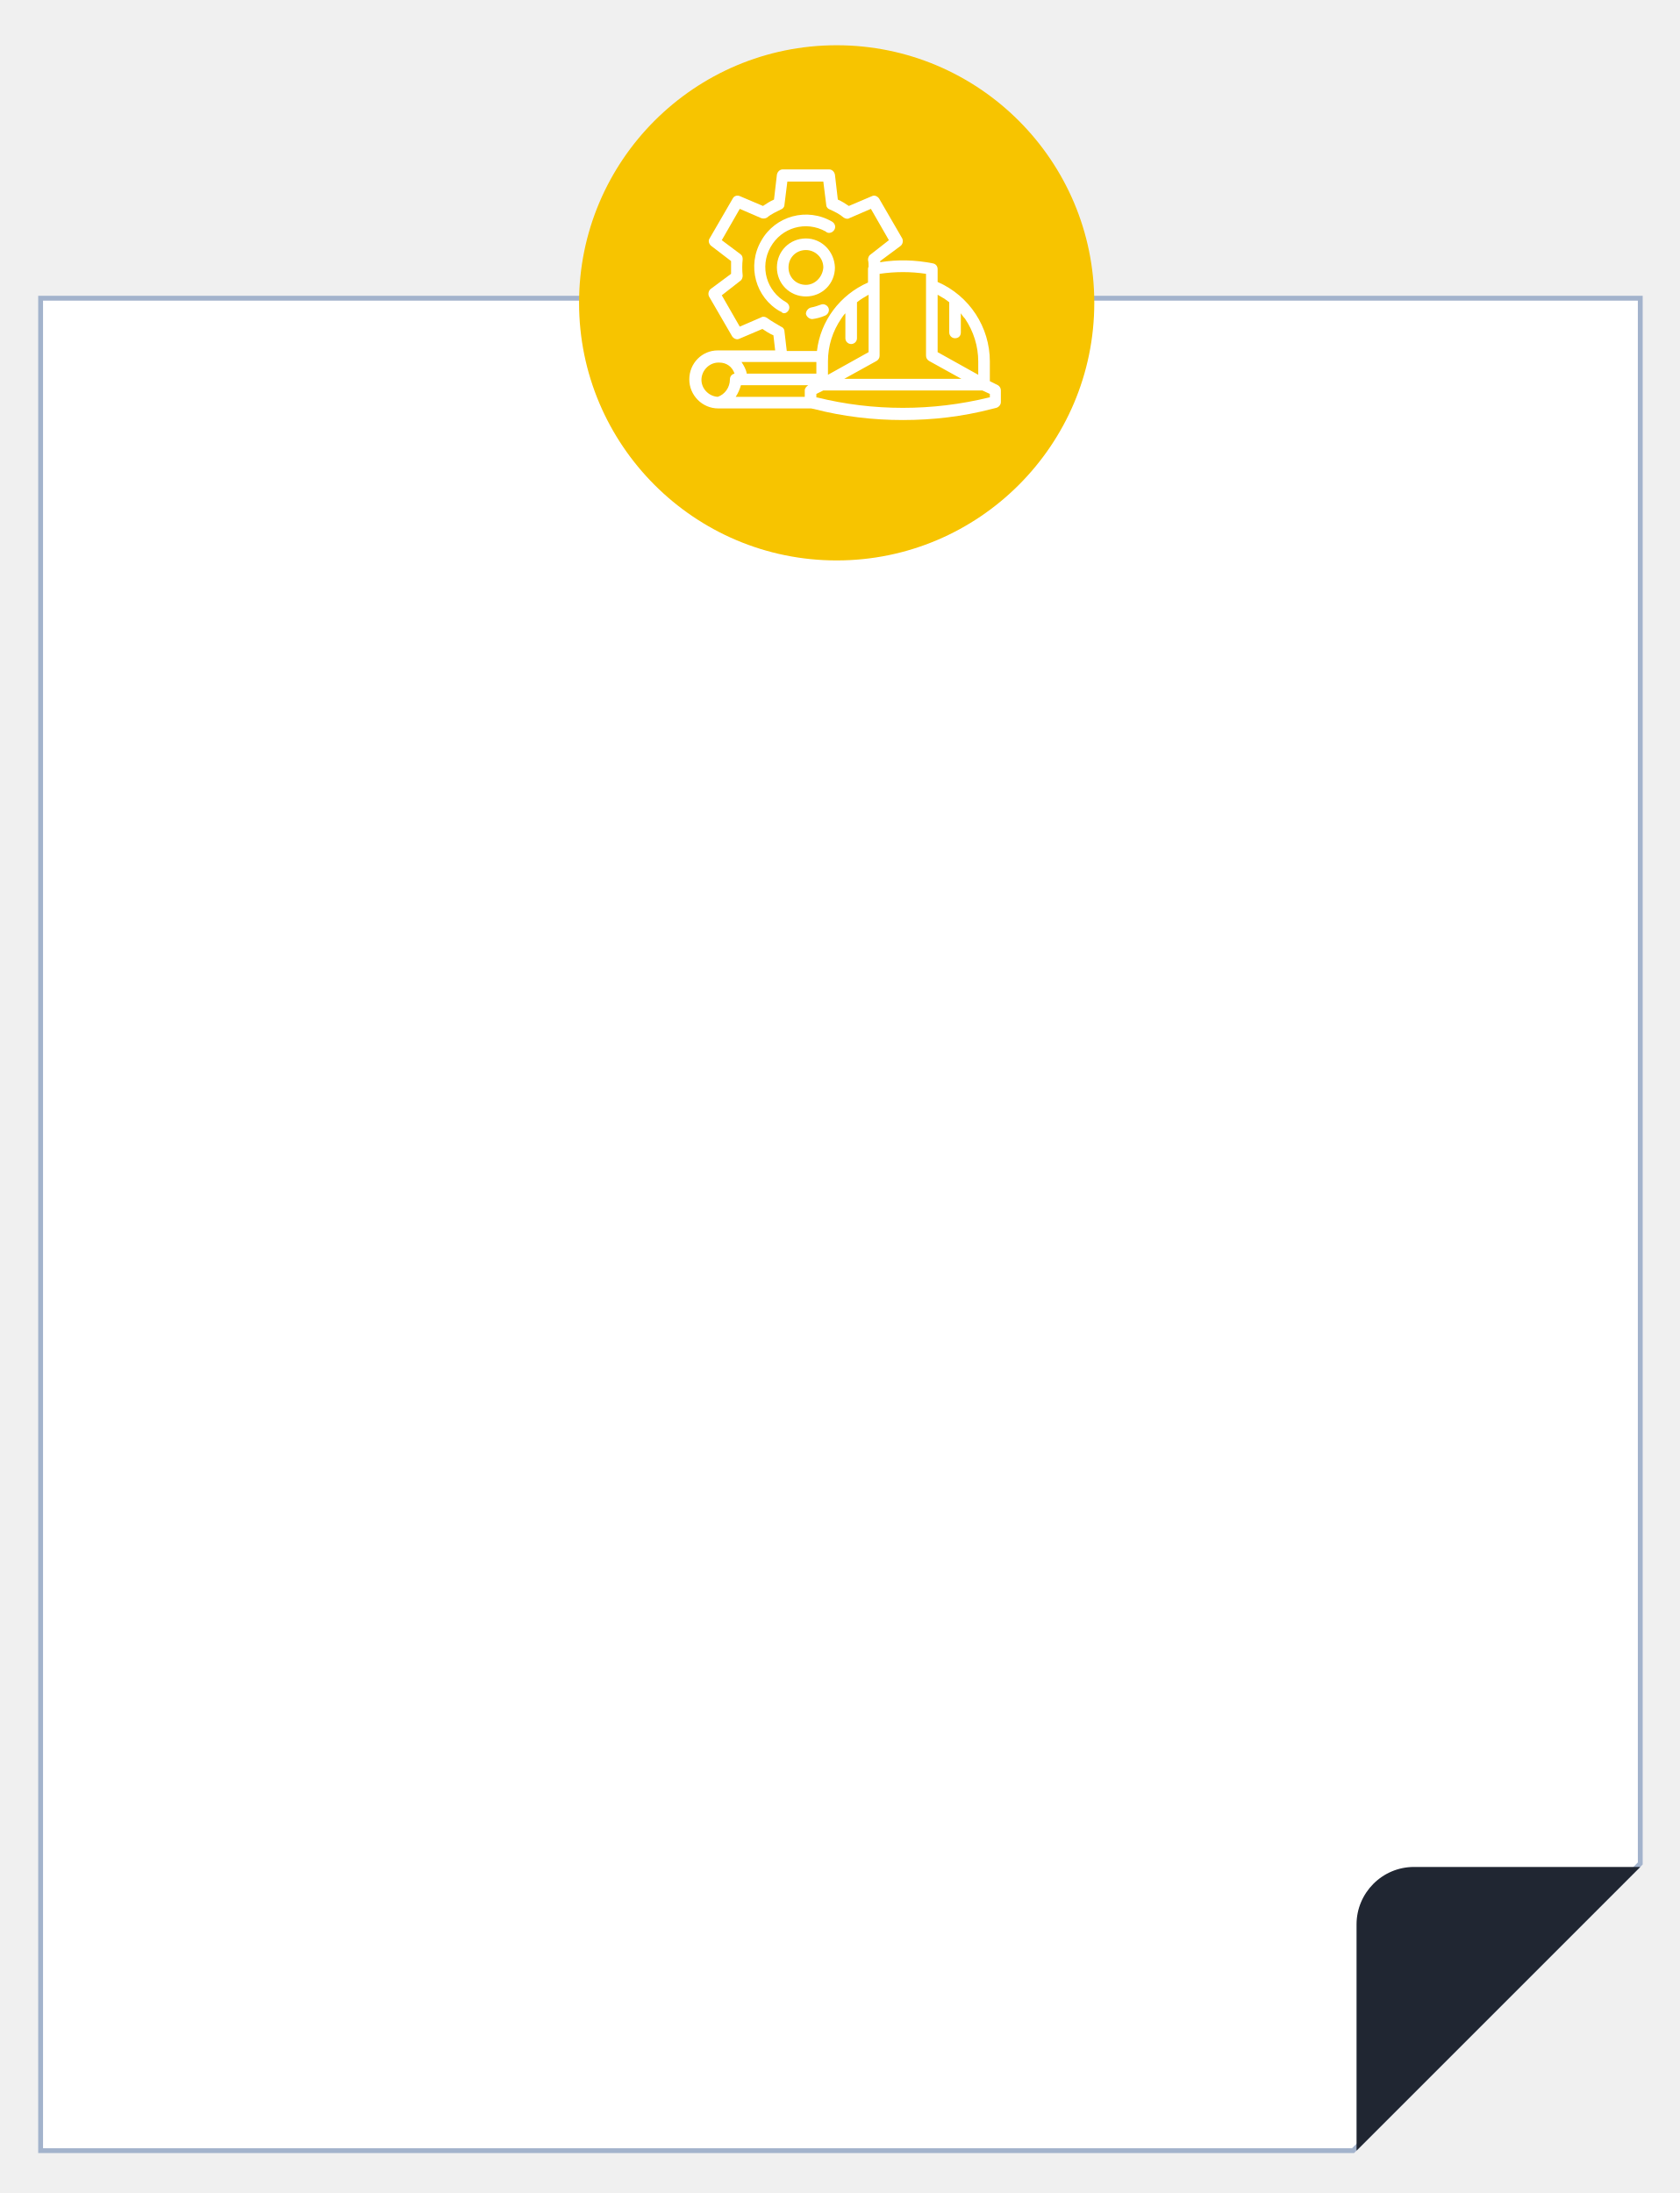
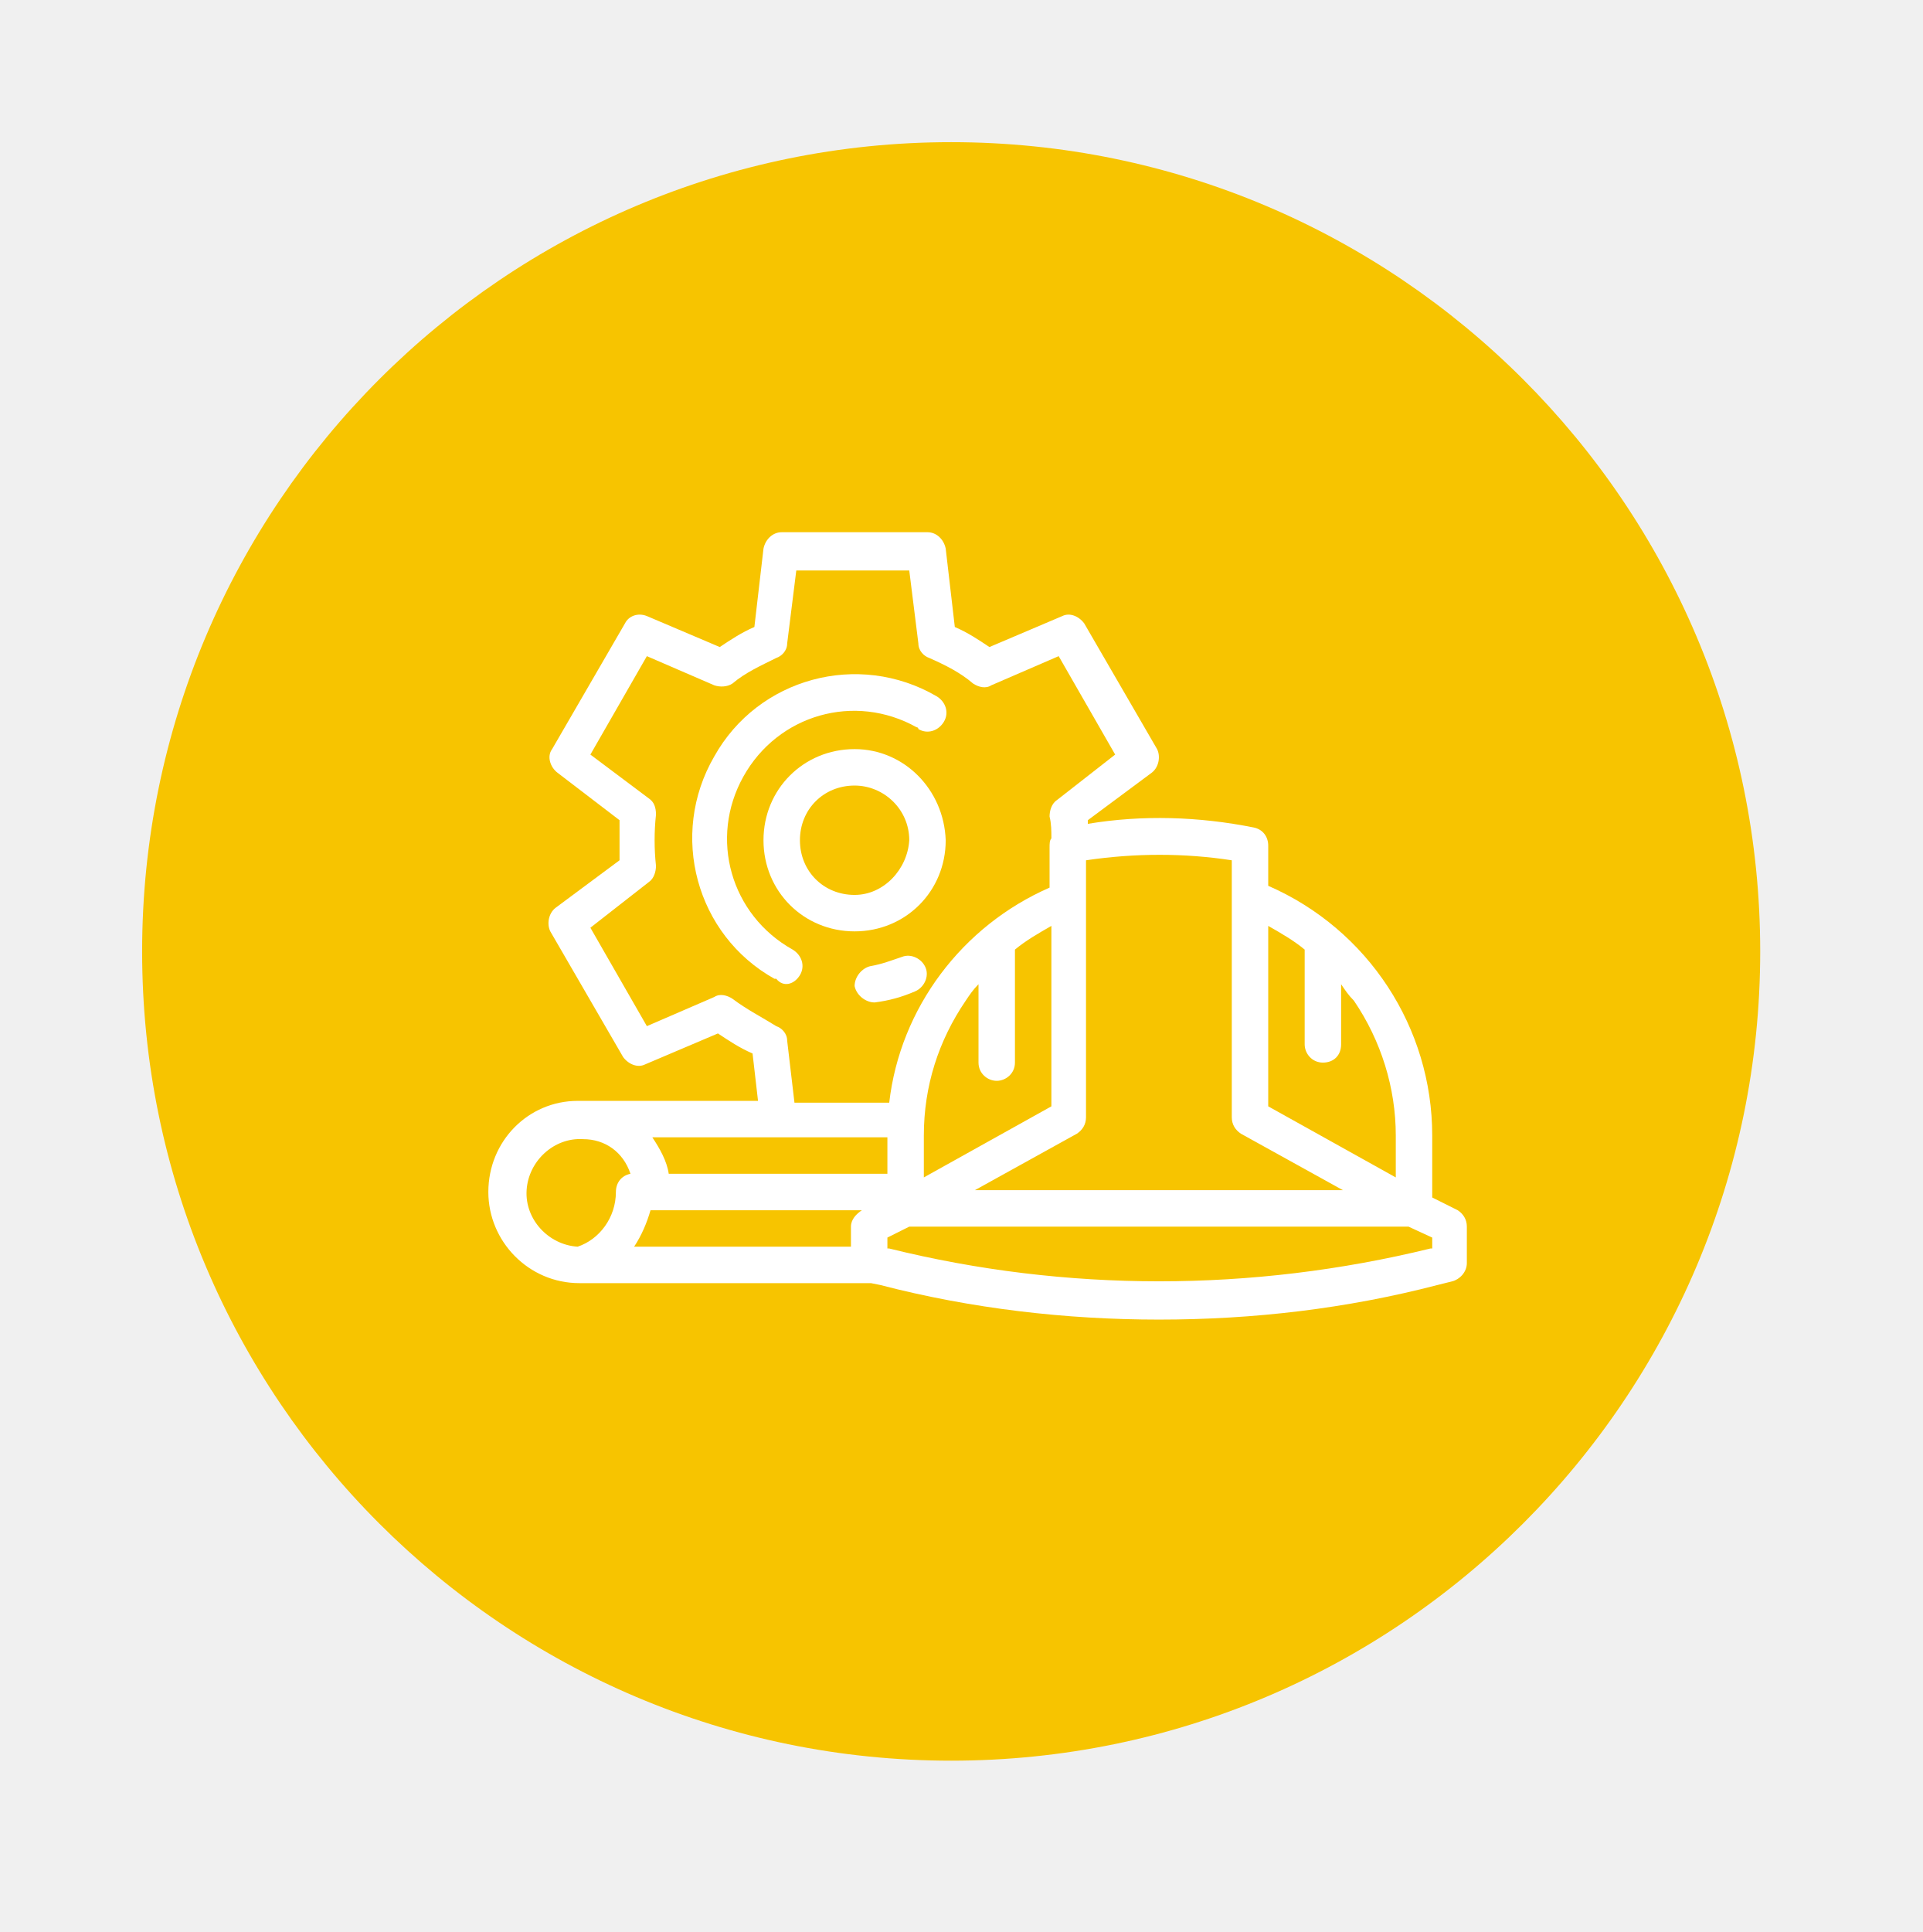
- <svg xmlns="http://www.w3.org/2000/svg" version="1.1" id="Layer_1" x="0px" y="0px" viewBox="0 0 289.5 378" style="enable-background:new 0 0 289.5 378;" xml:space="preserve">
+ <svg xmlns="http://www.w3.org/2000/svg" version="1.1" id="Layer_1" x="0px" y="0px" viewBox="0 0 105.5 106" style="enable-background:new 0 0 105.5 106;" xml:space="preserve">
  <style type="text/css">
	.st0{fill:#FFFFFF;}
- 	.st1{fill:#FFFFFF;stroke:#A3B3CC;stroke-width:0.834;stroke-miterlimit:10;}
- 	.st2{fill:#202632;}
- 	.st3{fill:#F7C400;}
+ 	.st1{fill:#F7C400;}
</style>
-   <path class="st0" d="M233.2,370.7H7V51.4h275.7v269.8C263.3,340.6,252.5,351.4,233.2,370.7" />
-   <path class="st1" d="M233.2,370.7H7V51.4h275.7v269.8C263.3,340.6,252.5,351.4,233.2,370.7z" />
-   <path class="st2" d="M233.8,370.7v-39c0-5.4,4.4-9.9,9.9-9.9h39L233.8,370.7z" />
-   <path class="st0" d="M135,40.4c-0.4-0.4-1-0.4-1.4,0c-0.4,0.4-0.4,1,0,1.4c0.4,0.4,1,0.4,1.4,0C135.4,41.4,135.4,40.8,135,40.4" />
-   <path class="st0" d="M148.5,67.7c0.4-0.6,0.7-1.3,0.7-2.1c0-1.9-1.6-3.5-3.5-3.5h-17c-0.9,0-1.8,0.4-2.5,1c-0.7,0.7-1,1.5-1,2.5  c0,0.8,0.3,1.5,0.7,2.1c-1.6,0.8-2.7,2.5-2.7,4.4v1c0,0.6,0.4,1,1,1h25.9c0.6,0,1-0.4,1-1v-1C151.2,70.2,150.1,68.5,148.5,67.7   M127.7,64.6c0.3-0.3,0.7-0.4,1.1-0.4h17c0.8,0,1.5,0.7,1.5,1.5c0,0.4-0.2,0.8-0.4,1.1c-0.3,0.3-0.7,0.4-1.1,0.4h-17  c-0.8,0-1.5-0.7-1.5-1.5C127.2,65.2,127.4,64.8,127.7,64.6 M125.2,72.1c0-1.6,1.3-3,3-3h0.5h17h0.5c1.6,0,3,1.3,3,3H125.2z" />
-   <path class="st3" d="M188.6,52.2c0,24.5-19.9,44.4-44.4,44.4c-24.5,0-44.4-19.9-44.4-44.4c0-24.5,19.9-44.4,44.4-44.4  C168.7,7.8,188.6,27.7,188.6,52.2" />
-   <path class="st0" d="M138.9,41.1c-2.8,0-5,2.2-5,5s2.2,5,5,5s5-2.2,5-5C143.8,43.3,141.6,41.1,138.9,41.1 M138.9,49.1  c-1.7,0-3-1.3-3-3c0-1.7,1.3-3,3-3c1.6,0,3,1.3,3,3C141.8,47.7,140.5,49.1,138.9,49.1" />
-   <path class="st0" d="M135.9,53.5c0.3-0.5,0.1-1.1-0.4-1.4c-3.4-1.9-4.6-6.1-2.7-9.5c1.9-3.4,6.1-4.6,9.5-2.7c0,0,0.1,0,0.1,0.1  c0.5,0.3,1.1,0.1,1.4-0.4c0.3-0.5,0.1-1.1-0.4-1.4c-4.3-2.5-9.8-1-12.2,3.3c-2.5,4.3-1,9.8,3.3,12.2l0.1,0  C135,54.2,135.6,54,135.9,53.5L135.9,53.5z" />
-   <path class="st0" d="M141.5,52.5c-0.6,0.2-1.1,0.4-1.7,0.5c-0.5,0.1-0.9,0.6-0.9,1.1c0.1,0.5,0.6,0.9,1.1,0.9c0,0,0,0,0,0  c0.8-0.1,1.5-0.3,2.2-0.6c0.5-0.2,0.8-0.8,0.6-1.3C142.6,52.6,142,52.3,141.5,52.5C141.5,52.5,141.5,52.5,141.5,52.5" />
-   <path class="st0" d="M118.8,65.4c0,2.7,2.2,5,5,5h15.9c0,0,0.1,0,0.1,0l0.5,0.1c5,1.3,10.2,1.9,15.3,1.9c5.2,0,10.3-0.6,15.3-1.9  l0.8-0.2c0.4-0.1,0.8-0.5,0.8-1v-2c0-0.4-0.2-0.7-0.5-0.9l-1.4-0.7v-3.4c0-5.9-3.5-11.3-9-13.7v-2.2c0-0.5-0.3-0.9-0.8-1  c-3-0.6-6.1-0.7-9.1-0.2c0-0.1,0-0.1,0-0.2l3.5-2.6c0.4-0.3,0.5-0.9,0.3-1.3l-4-6.9c-0.3-0.4-0.8-0.6-1.2-0.4l-4,1.7  c-0.6-0.4-1.2-0.8-1.9-1.1l-0.5-4.3c-0.1-0.5-0.5-0.9-1-0.9h-8c-0.5,0-0.9,0.4-1,0.9l-0.5,4.3c-0.7,0.3-1.3,0.7-1.9,1.1l-4-1.7  c-0.5-0.2-1,0-1.2,0.4l-4,6.9c-0.3,0.4-0.1,1,0.3,1.3L126,45c0,0.4,0,0.7,0,1.1c0,0.4,0,0.7,0,1.1l-3.5,2.6  c-0.4,0.3-0.5,0.9-0.3,1.3l4,6.9c0.3,0.4,0.8,0.6,1.2,0.4l4-1.7c0.6,0.4,1.2,0.8,1.9,1.1l0.3,2.6h-9.9  C121,60.4,118.8,62.6,118.8,65.4 M170.6,67.9v0.6l-0.1,0c-9.8,2.4-20,2.4-29.7,0l-0.1,0v-0.6l1.2-0.6h27.4L170.6,67.9z M146.7,59.3  c0.5,0,1-0.4,1-1v-6.2c0.6-0.5,1.3-0.9,2-1.3v9.9l-7,3.9v-2.3c0-2.7,0.8-5.2,2.3-7.4c0.2-0.3,0.4-0.6,0.7-0.9v4.3  C145.7,58.9,146.2,59.3,146.7,59.3 M161.6,50.8c0.7,0.4,1.4,0.8,2,1.3v5.2c0,0.5,0.4,1,1,1s1-0.4,1-1V54c0.2,0.3,0.4,0.6,0.7,0.9  c1.5,2.2,2.3,4.8,2.3,7.4v2.3l-7-3.9V50.8z M159.6,47.2v14.1c0,0.4,0.2,0.7,0.5,0.9l5.6,3.1h-20.2l5.6-3.1c0.3-0.2,0.5-0.5,0.5-0.9  V47.2C154.3,46.8,157,46.8,159.6,47.2z M132.2,54.8c-0.3-0.2-0.7-0.3-1-0.1l-3.7,1.6l-3.1-5.4l3.2-2.5c0.3-0.2,0.4-0.6,0.4-0.9  c-0.1-0.9-0.1-1.9,0-2.8c0-0.4-0.1-0.7-0.4-0.9l-3.2-2.4l3.1-5.4l3.7,1.6c0.3,0.1,0.7,0.1,1-0.1c0.7-0.6,1.6-1,2.4-1.4  c0.3-0.1,0.6-0.4,0.6-0.8l0.5-4h6.2l0.5,4c0,0.4,0.3,0.7,0.6,0.8c0.9,0.4,1.7,0.8,2.4,1.4c0.3,0.2,0.7,0.3,1,0.1l3.7-1.6l3.1,5.4  l-3.2,2.5c-0.3,0.2-0.4,0.6-0.4,0.9c0.1,0.4,0.1,0.8,0.1,1.2c-0.1,0.1-0.1,0.3-0.1,0.5v2.2c-4.8,2.1-8.2,6.6-8.8,11.8h-5.2l-0.4-3.4  c0-0.4-0.3-0.7-0.6-0.8C133.8,55.8,133,55.4,132.2,54.8 M140.7,62.4v2h-12c-0.1-0.7-0.5-1.4-0.9-2H140.7z M127.7,66.4h11.7l-0.1,0  c-0.3,0.2-0.6,0.5-0.6,0.9v1.1h-11.9C127.2,67.8,127.5,67.1,127.7,66.4 M126.6,64.4c-0.5,0.1-0.8,0.5-0.8,1c0,1.4-0.9,2.6-2.1,3  c-1.6-0.1-2.9-1.5-2.8-3.1c0.1-1.6,1.5-2.9,3.1-2.8C125.2,62.5,126.2,63.2,126.6,64.4" />
+   <path class="st0" d="M43,40.4c-0.4-0.4-1-0.4-1.4,0s-0.4,1,0,1.4s1,0.4,1.4,0S43.4,40.8,43,40.4" />
+   <path class="st0" d="M56.5,67.7c0.4-0.6,0.7-1.3,0.7-2.1c0-1.9-1.6-3.5-3.5-3.5h-17c-0.9,0-1.8,0.4-2.5,1c-0.7,0.7-1,1.5-1,2.5  c0,0.8,0.3,1.5,0.7,2.1c-1.6,0.8-2.7,2.5-2.7,4.4v1c0,0.6,0.4,1,1,1h25.9c0.6,0,1-0.4,1-1v-1C59.2,70.2,58.1,68.5,56.5,67.7   M35.7,64.6c0.3-0.3,0.7-0.4,1.1-0.4h17c0.8,0,1.5,0.7,1.5,1.5c0,0.4-0.2,0.8-0.4,1.1c-0.3,0.3-0.7,0.4-1.1,0.4h-17  c-0.8,0-1.5-0.7-1.5-1.5C35.2,65.2,35.4,64.8,35.7,64.6 M33.2,72.1c0-1.6,1.3-3,3-3h0.5h17h0.5c1.6,0,3,1.3,3,3H33.2z" />
+   <path class="st1" d="M96.6,52.2c0,24.5-19.9,44.4-44.4,44.4S7.8,76.7,7.8,52.2S27.7,7.8,52.2,7.8C76.7,7.8,96.6,27.7,96.6,52.2" />
+   <path class="st0" d="M46.9,41.1c-2.8,0-5,2.2-5,5s2.2,5,5,5s5-2.2,5-5C51.8,43.3,49.6,41.1,46.9,41.1 M46.9,49.1c-1.7,0-3-1.3-3-3  s1.3-3,3-3c1.6,0,3,1.3,3,3C49.8,47.7,48.5,49.1,46.9,49.1" />
+   <path class="st0" d="M43.9,53.5c0.3-0.5,0.1-1.1-0.4-1.4c-3.4-1.9-4.6-6.1-2.7-9.5c1.9-3.4,6.1-4.6,9.5-2.7c0,0,0.1,0,0.1,0.1  c0.5,0.3,1.1,0.1,1.4-0.4c0.3-0.5,0.1-1.1-0.4-1.4c-4.3-2.5-9.8-1-12.2,3.3c-2.5,4.3-1,9.8,3.3,12.2h0.1C43,54.2,43.6,54,43.9,53.5  L43.9,53.5z" />
+   <path class="st0" d="M49.5,52.5c-0.6,0.2-1.1,0.4-1.7,0.5c-0.5,0.1-0.9,0.6-0.9,1.1C47,54.6,47.5,55,48,55l0,0  c0.8-0.1,1.5-0.3,2.2-0.6c0.5-0.2,0.8-0.8,0.6-1.3C50.6,52.6,50,52.3,49.5,52.5L49.5,52.5" />
+   <path class="st0" d="M26.8,65.4c0,2.7,2.2,5,5,5h15.9h0.1l0.5,0.1c5,1.3,10.2,1.9,15.3,1.9c5.2,0,10.3-0.6,15.3-1.9l0.8-0.2  c0.4-0.1,0.8-0.5,0.8-1v-2c0-0.4-0.2-0.7-0.5-0.9l-1.4-0.7v-3.4c0-5.9-3.5-11.3-9-13.7v-2.2c0-0.5-0.3-0.9-0.8-1  c-3-0.6-6.1-0.7-9.1-0.2c0-0.1,0-0.1,0-0.2l3.5-2.6c0.4-0.3,0.5-0.9,0.3-1.3l-4-6.9c-0.3-0.4-0.8-0.6-1.2-0.4l-4,1.7  c-0.6-0.4-1.2-0.8-1.9-1.1l-0.5-4.3c-0.1-0.5-0.5-0.9-1-0.9h-8c-0.5,0-0.9,0.4-1,0.9l-0.5,4.3c-0.7,0.3-1.3,0.7-1.9,1.1l-4-1.7  c-0.5-0.2-1,0-1.2,0.4l-4,6.9c-0.3,0.4-0.1,1,0.3,1.3L34,45c0,0.4,0,0.7,0,1.1c0,0.4,0,0.7,0,1.1l-3.5,2.6c-0.4,0.3-0.5,0.9-0.3,1.3  l4,6.9c0.3,0.4,0.8,0.6,1.2,0.4l4-1.7c0.6,0.4,1.2,0.8,1.9,1.1l0.3,2.6h-9.9C29,60.4,26.8,62.6,26.8,65.4 M78.6,67.9v0.6h-0.1  c-9.8,2.4-20,2.4-29.7,0h-0.1v-0.6l1.2-0.6h27.4L78.6,67.9z M54.7,59.3c0.5,0,1-0.4,1-1v-6.2c0.6-0.5,1.3-0.9,2-1.3v9.9l-7,3.9v-2.3  c0-2.7,0.8-5.2,2.3-7.4c0.2-0.3,0.4-0.6,0.7-0.9v4.3C53.7,58.9,54.2,59.3,54.7,59.3 M69.6,50.8c0.7,0.4,1.4,0.8,2,1.3v5.2  c0,0.5,0.4,1,1,1s1-0.4,1-1V54c0.2,0.3,0.4,0.6,0.7,0.9c1.5,2.2,2.3,4.8,2.3,7.4v2.3l-7-3.9V50.8z M67.6,47.2v14.1  c0,0.4,0.2,0.7,0.5,0.9l5.6,3.1H53.5l5.6-3.1c0.3-0.2,0.5-0.5,0.5-0.9V47.2C62.3,46.8,65,46.8,67.6,47.2z M40.2,54.8  c-0.3-0.2-0.7-0.3-1-0.1l-3.7,1.6l-3.1-5.4l3.2-2.5c0.3-0.2,0.4-0.6,0.4-0.9c-0.1-0.9-0.1-1.9,0-2.8c0-0.4-0.1-0.7-0.4-0.9l-3.2-2.4  l3.1-5.4l3.7,1.6c0.3,0.1,0.7,0.1,1-0.1c0.7-0.6,1.6-1,2.4-1.4c0.3-0.1,0.6-0.4,0.6-0.8l0.5-4h6.2l0.5,4c0,0.4,0.3,0.7,0.6,0.8  c0.9,0.4,1.7,0.8,2.4,1.4c0.3,0.2,0.7,0.3,1,0.1l3.7-1.6l3.1,5.4L58,43.9c-0.3,0.2-0.4,0.6-0.4,0.9c0.1,0.4,0.1,0.8,0.1,1.2  c-0.1,0.1-0.1,0.3-0.1,0.5v2.2c-4.8,2.1-8.2,6.6-8.8,11.8h-5.2l-0.4-3.4c0-0.4-0.3-0.7-0.6-0.8C41.8,55.8,41,55.4,40.2,54.8   M48.7,62.4v2h-12c-0.1-0.7-0.5-1.4-0.9-2H48.7z M35.7,66.4h11.7h-0.1c-0.3,0.2-0.6,0.5-0.6,0.9v1.1H34.8  C35.2,67.8,35.5,67.1,35.7,66.4 M34.6,64.4c-0.5,0.1-0.8,0.5-0.8,1c0,1.4-0.9,2.6-2.1,3c-1.6-0.1-2.9-1.5-2.8-3.1s1.5-2.9,3.1-2.8  C33.2,62.5,34.2,63.2,34.6,64.4" />
</svg>
